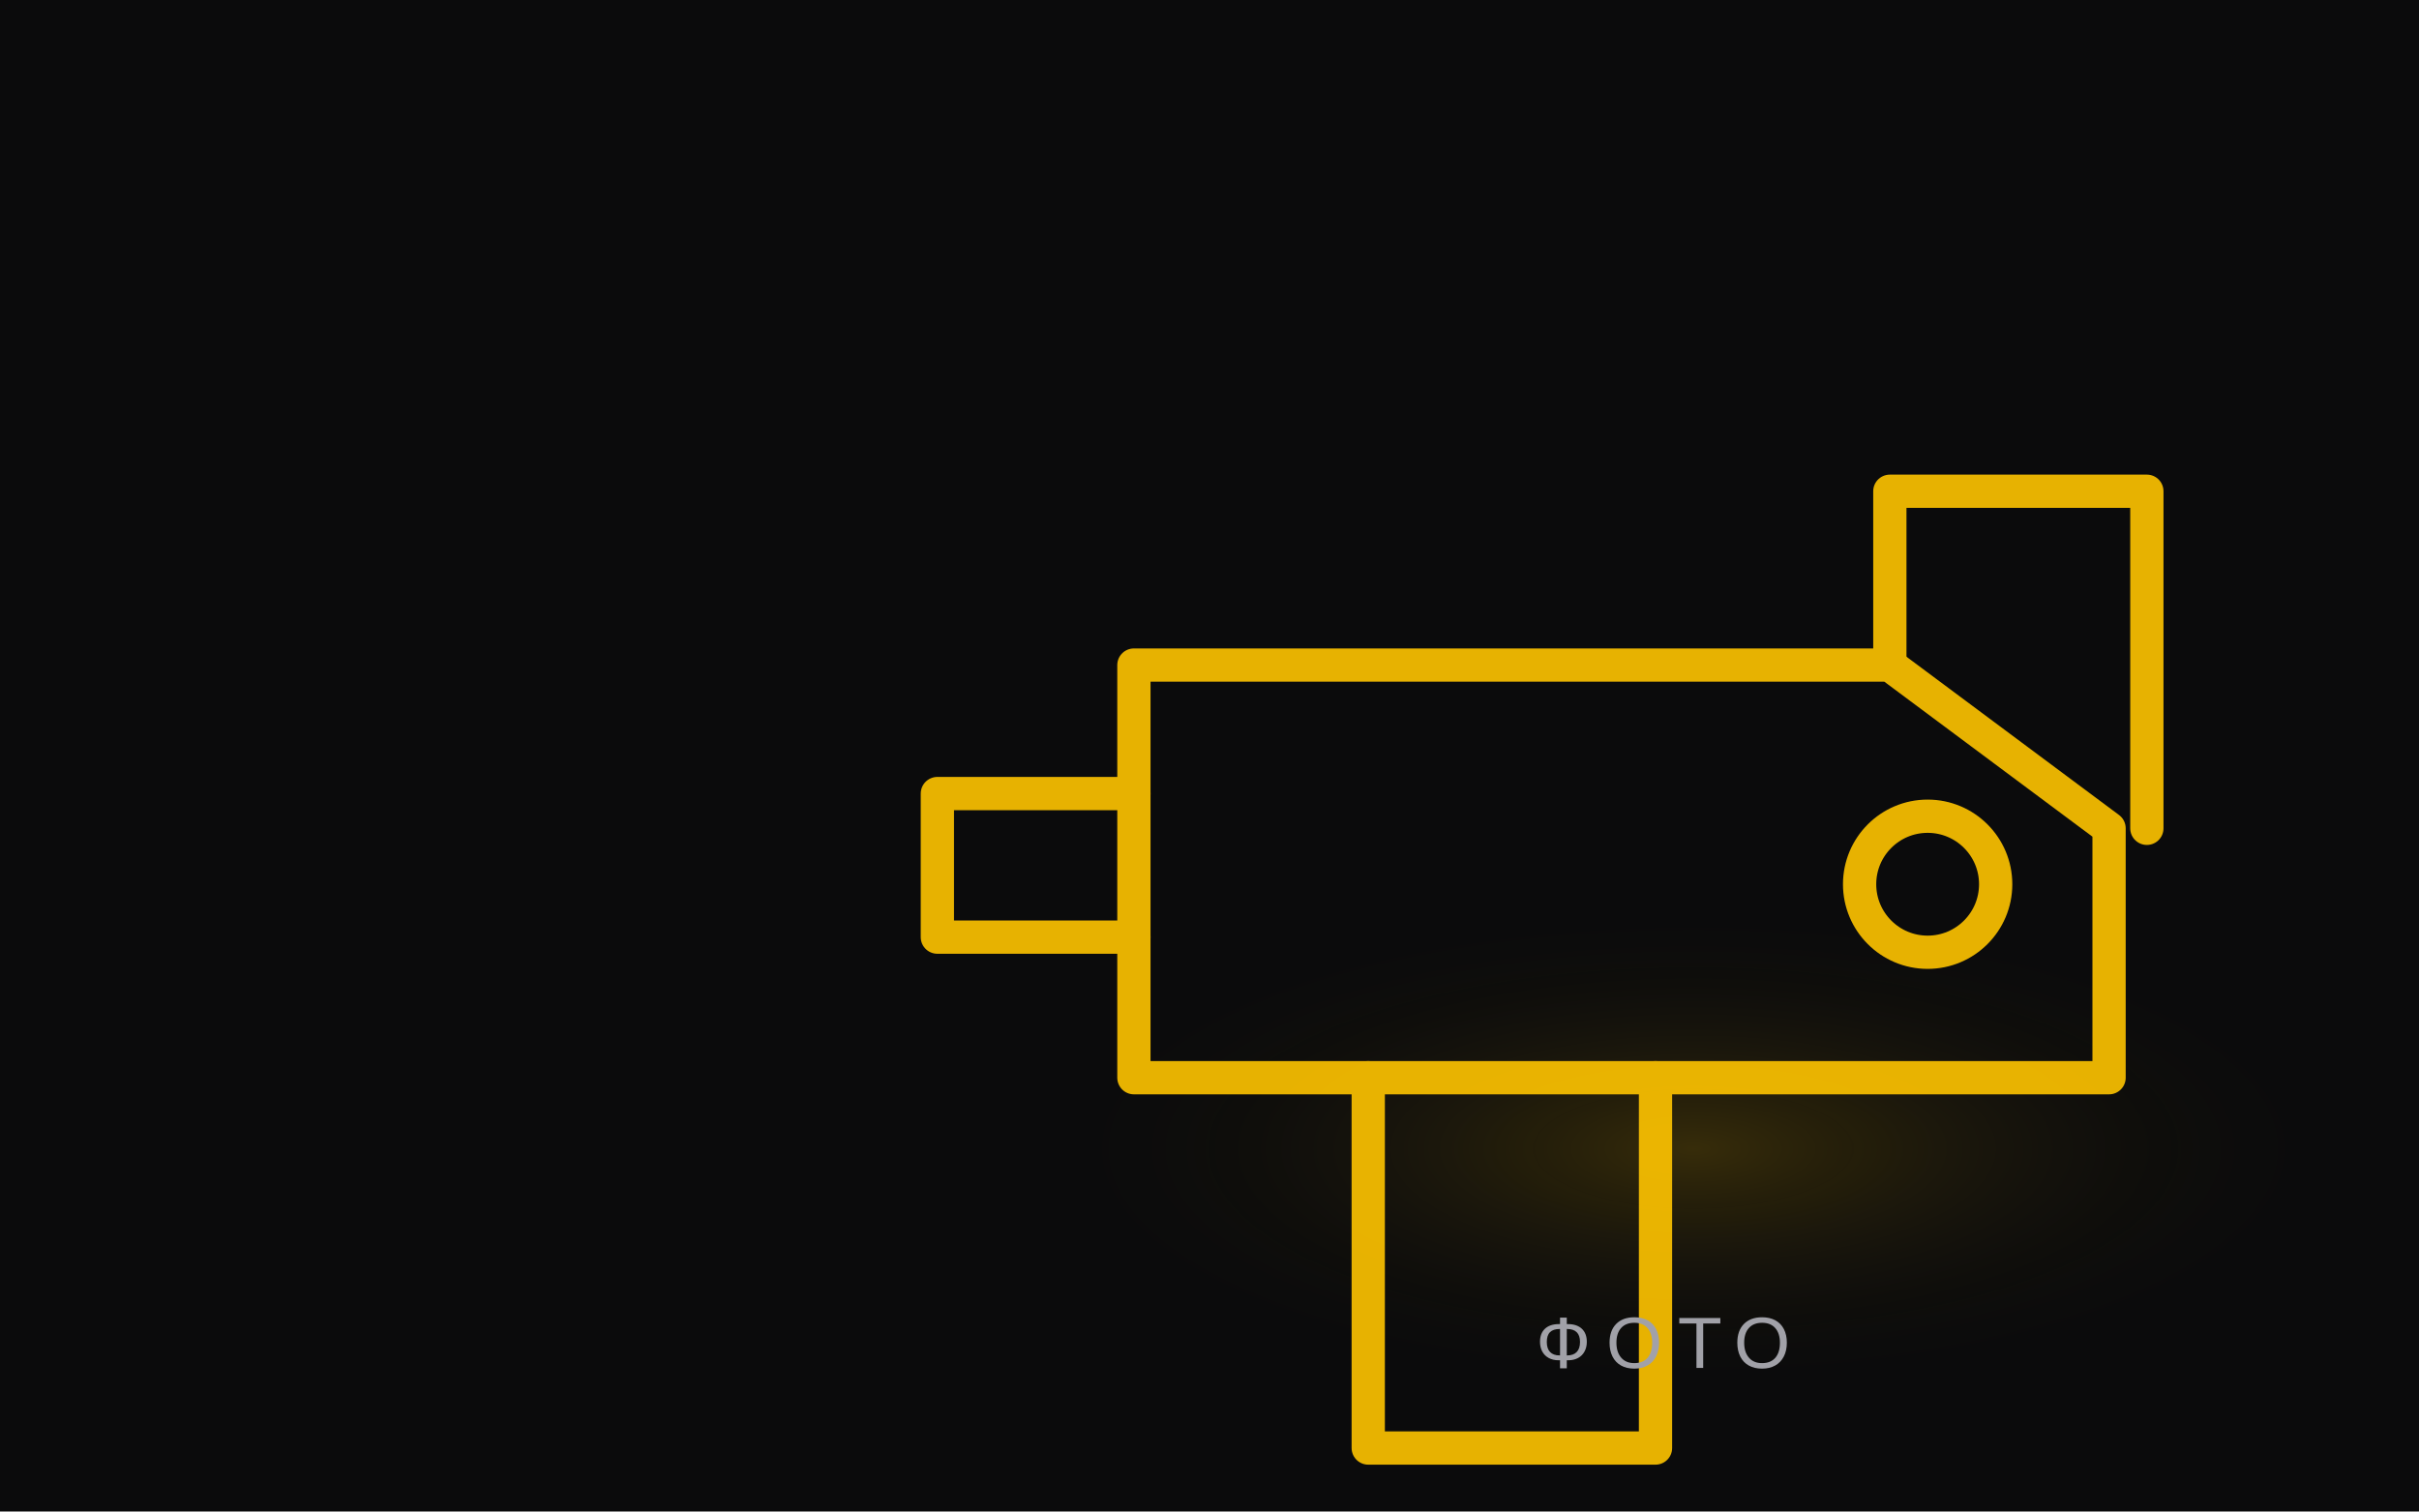
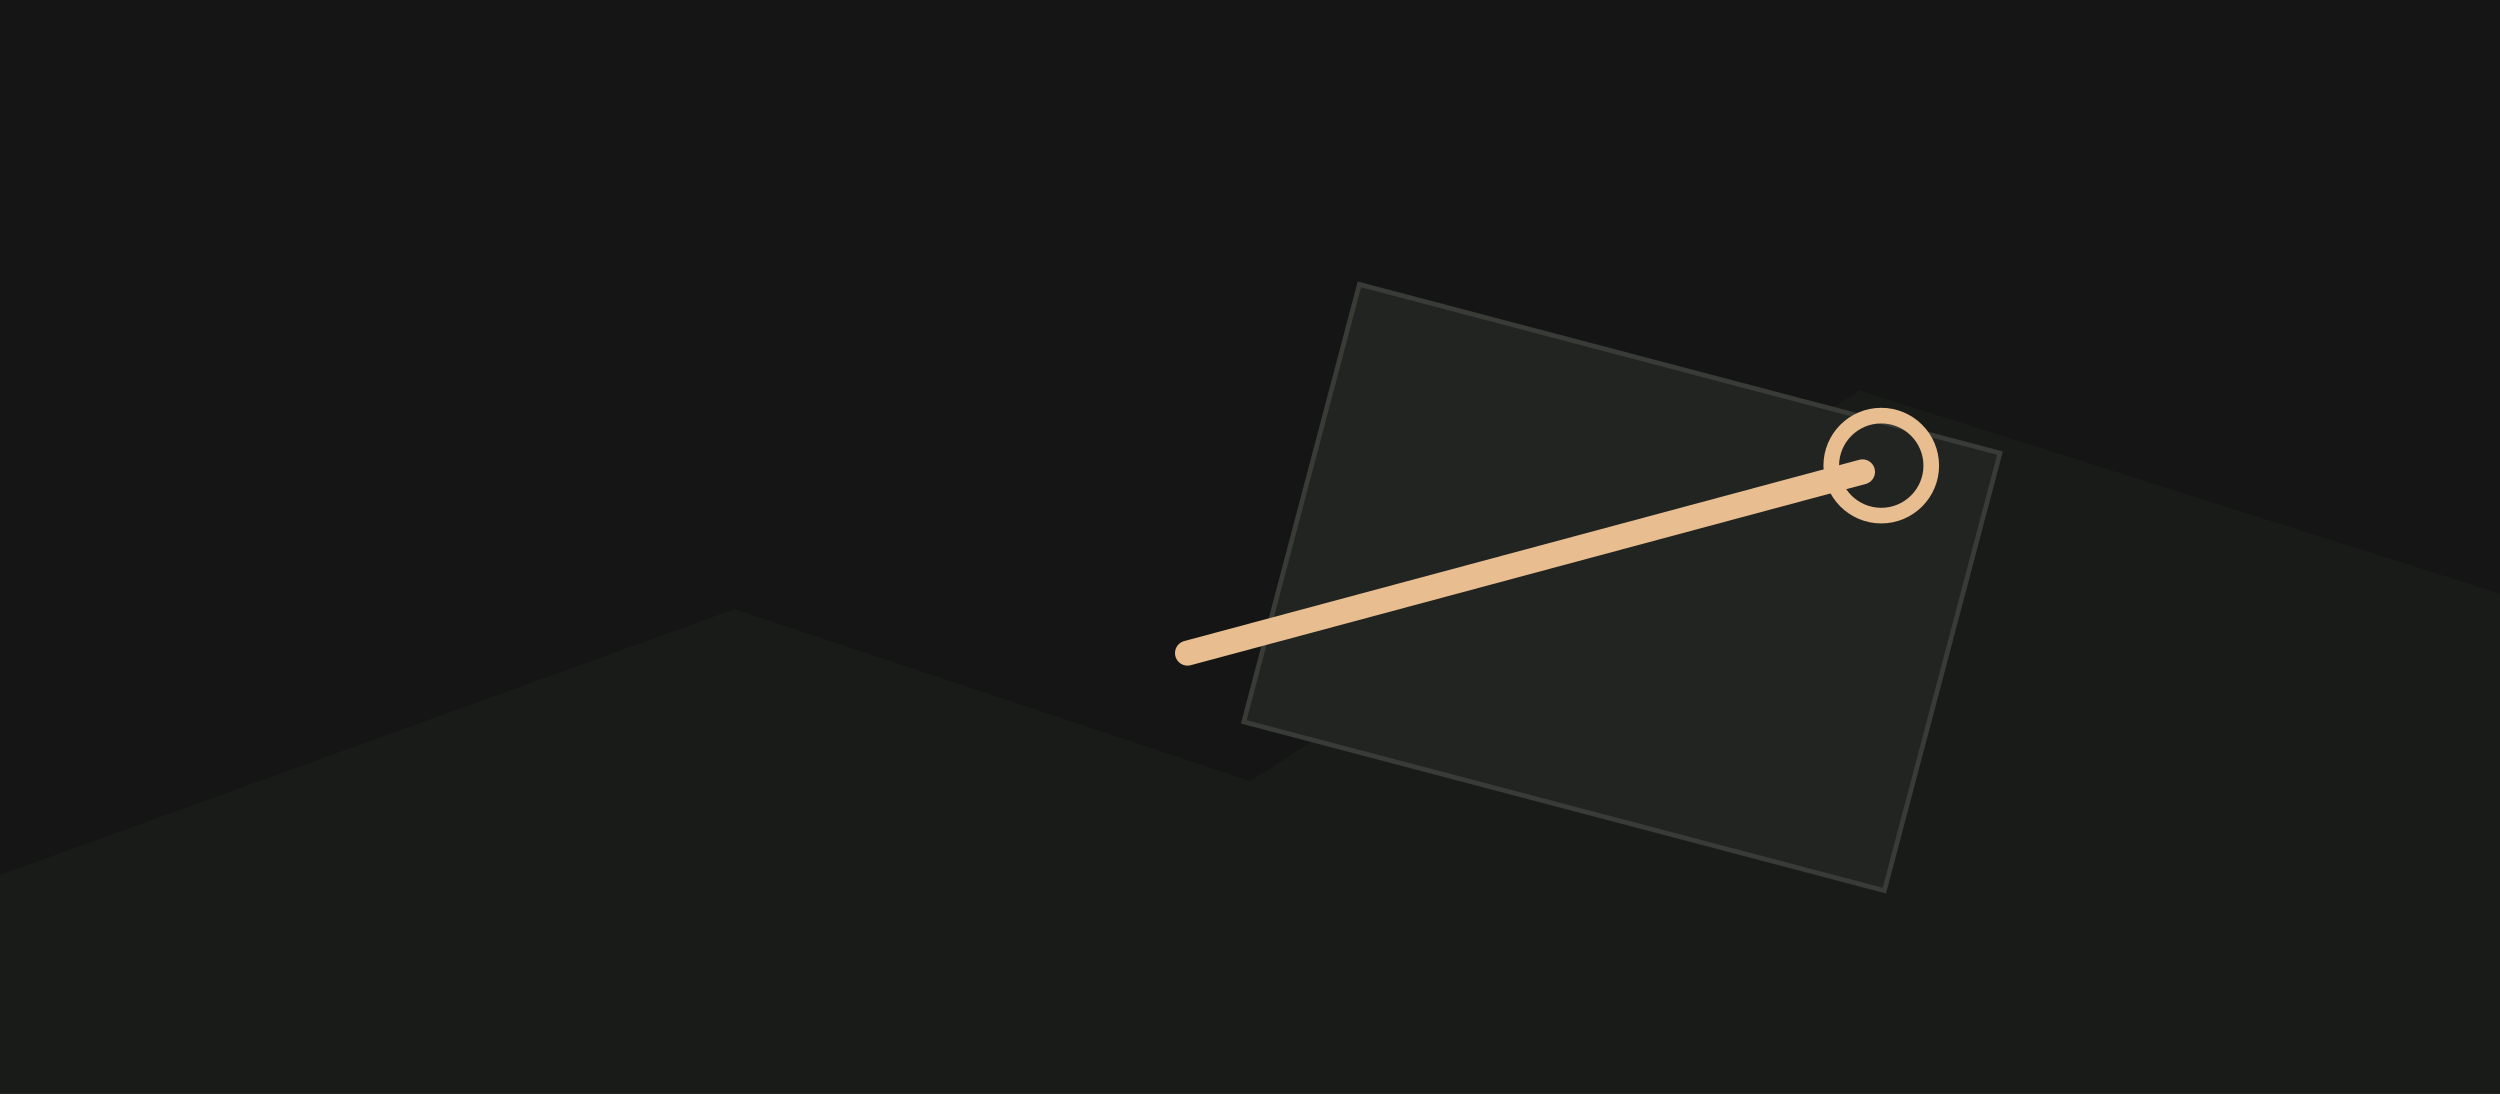
- <svg xmlns="http://www.w3.org/2000/svg" viewBox="0 0 1600 1000" role="img" aria-label="Фото инструмента">
-   <defs>
-     <radialGradient id="g">
-       <stop stop-color="#ffc400" stop-opacity=".18" />
-       <stop offset="1" stop-color="#0b0b0c" stop-opacity="0" />
-     </radialGradient>
-   </defs>
-   <rect width="1600" height="1000" fill="#0b0b0c" />
-   <ellipse cx="1120" cy="760" rx="430" ry="160" fill="url(#g)" />
-   <g transform="translate(620 180)" fill="none" stroke="#ffc400" stroke-linecap="round" stroke-linejoin="round" stroke-width="22" opacity=".9">
-     <path d="M130 260h500l145 108v165H130z" />
-     <path d="M630 260V145h170v223" />
-     <path d="M285 533v245h190V533" />
-     <path d="M130 345H0v95h130" />
-     <circle cx="655" cy="405" r="45" />
-   </g>
-   <text x="1100" y="905" fill="#a1a1a8" font-family="Arial, sans-serif" font-size="48" letter-spacing="10" text-anchor="middle">ФОТО</text>
+ <svg xmlns="http://www.w3.org/2000/svg" viewBox="0 0 1600 700" role="img" aria-label="Изображение пока не добавлено">
+   <rect width="1600" height="700" fill="#141514" />
+   <path d="M0 560 470 390l330 110 390-250 410 130v320H0Z" fill="#191b19" />
+   <path d="m870 182 410 108-74 280-410-108Z" fill="#222421" stroke="#393b37" stroke-width="3" />
+   <path d="m760 418 432-116" fill="none" stroke="#e8be91" stroke-linecap="round" stroke-width="16" />
+   <circle cx="1204" cy="298" r="32" fill="none" stroke="#e8be91" stroke-width="10" />
</svg>
